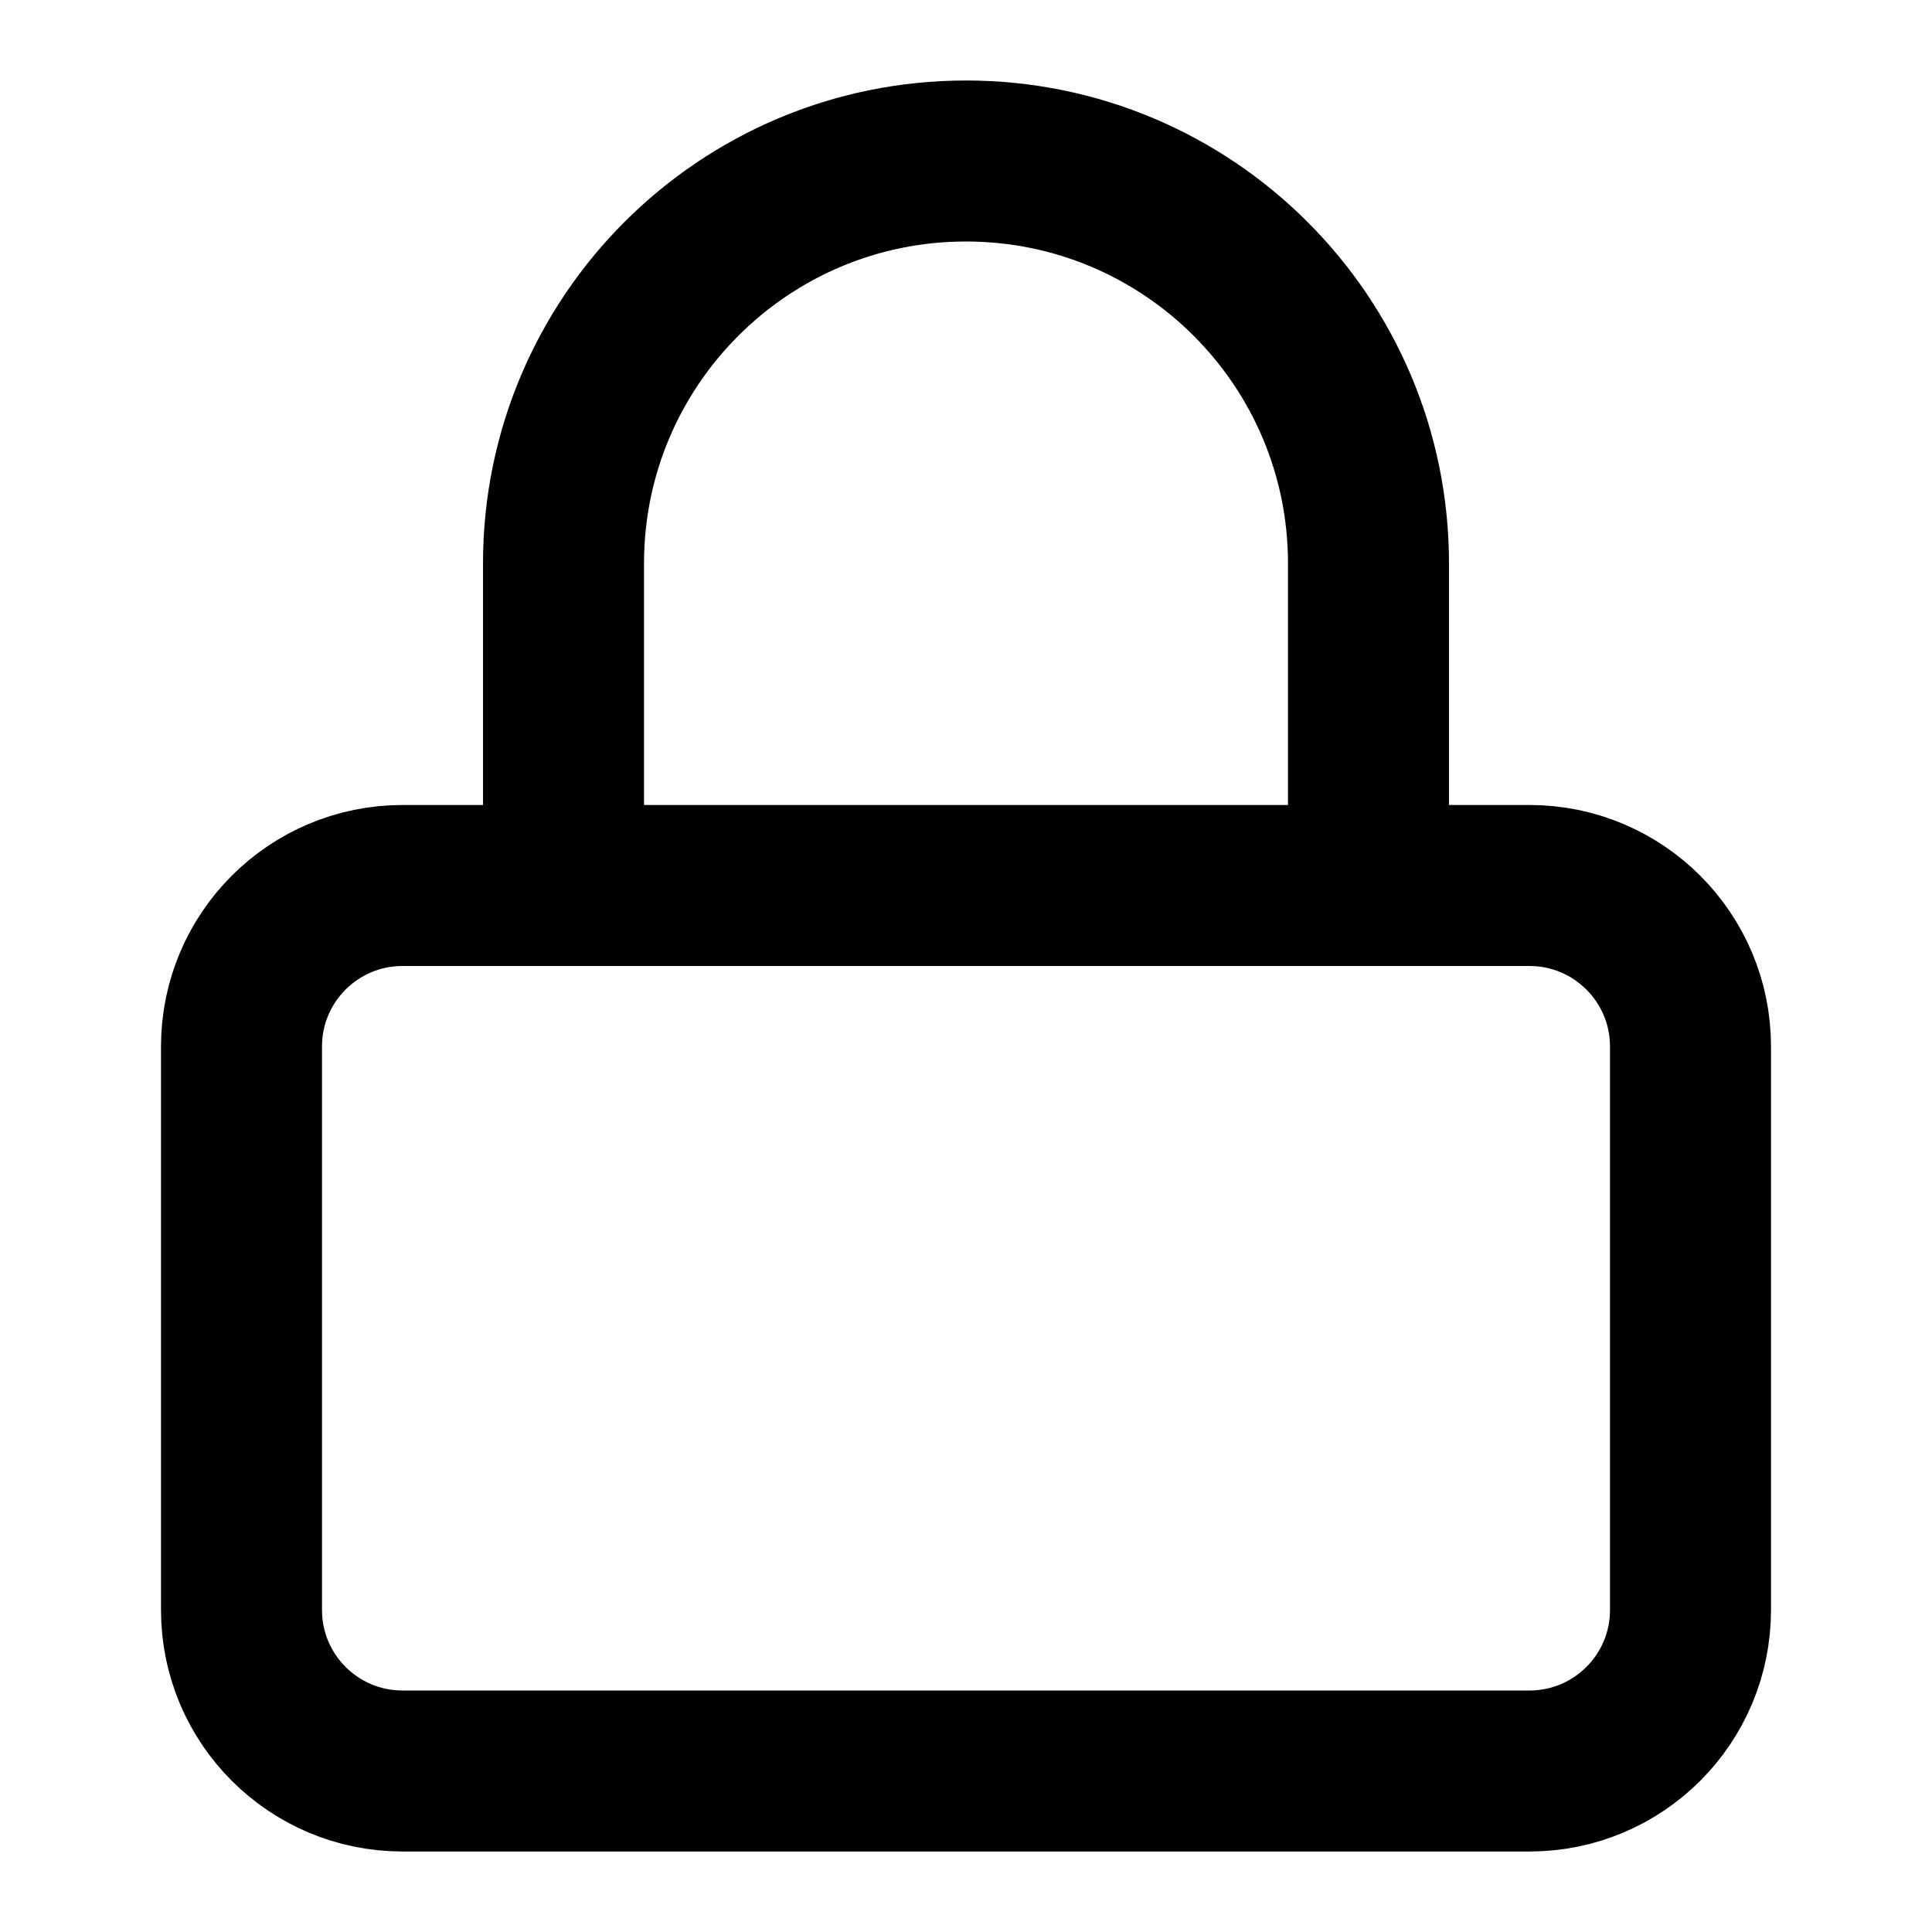
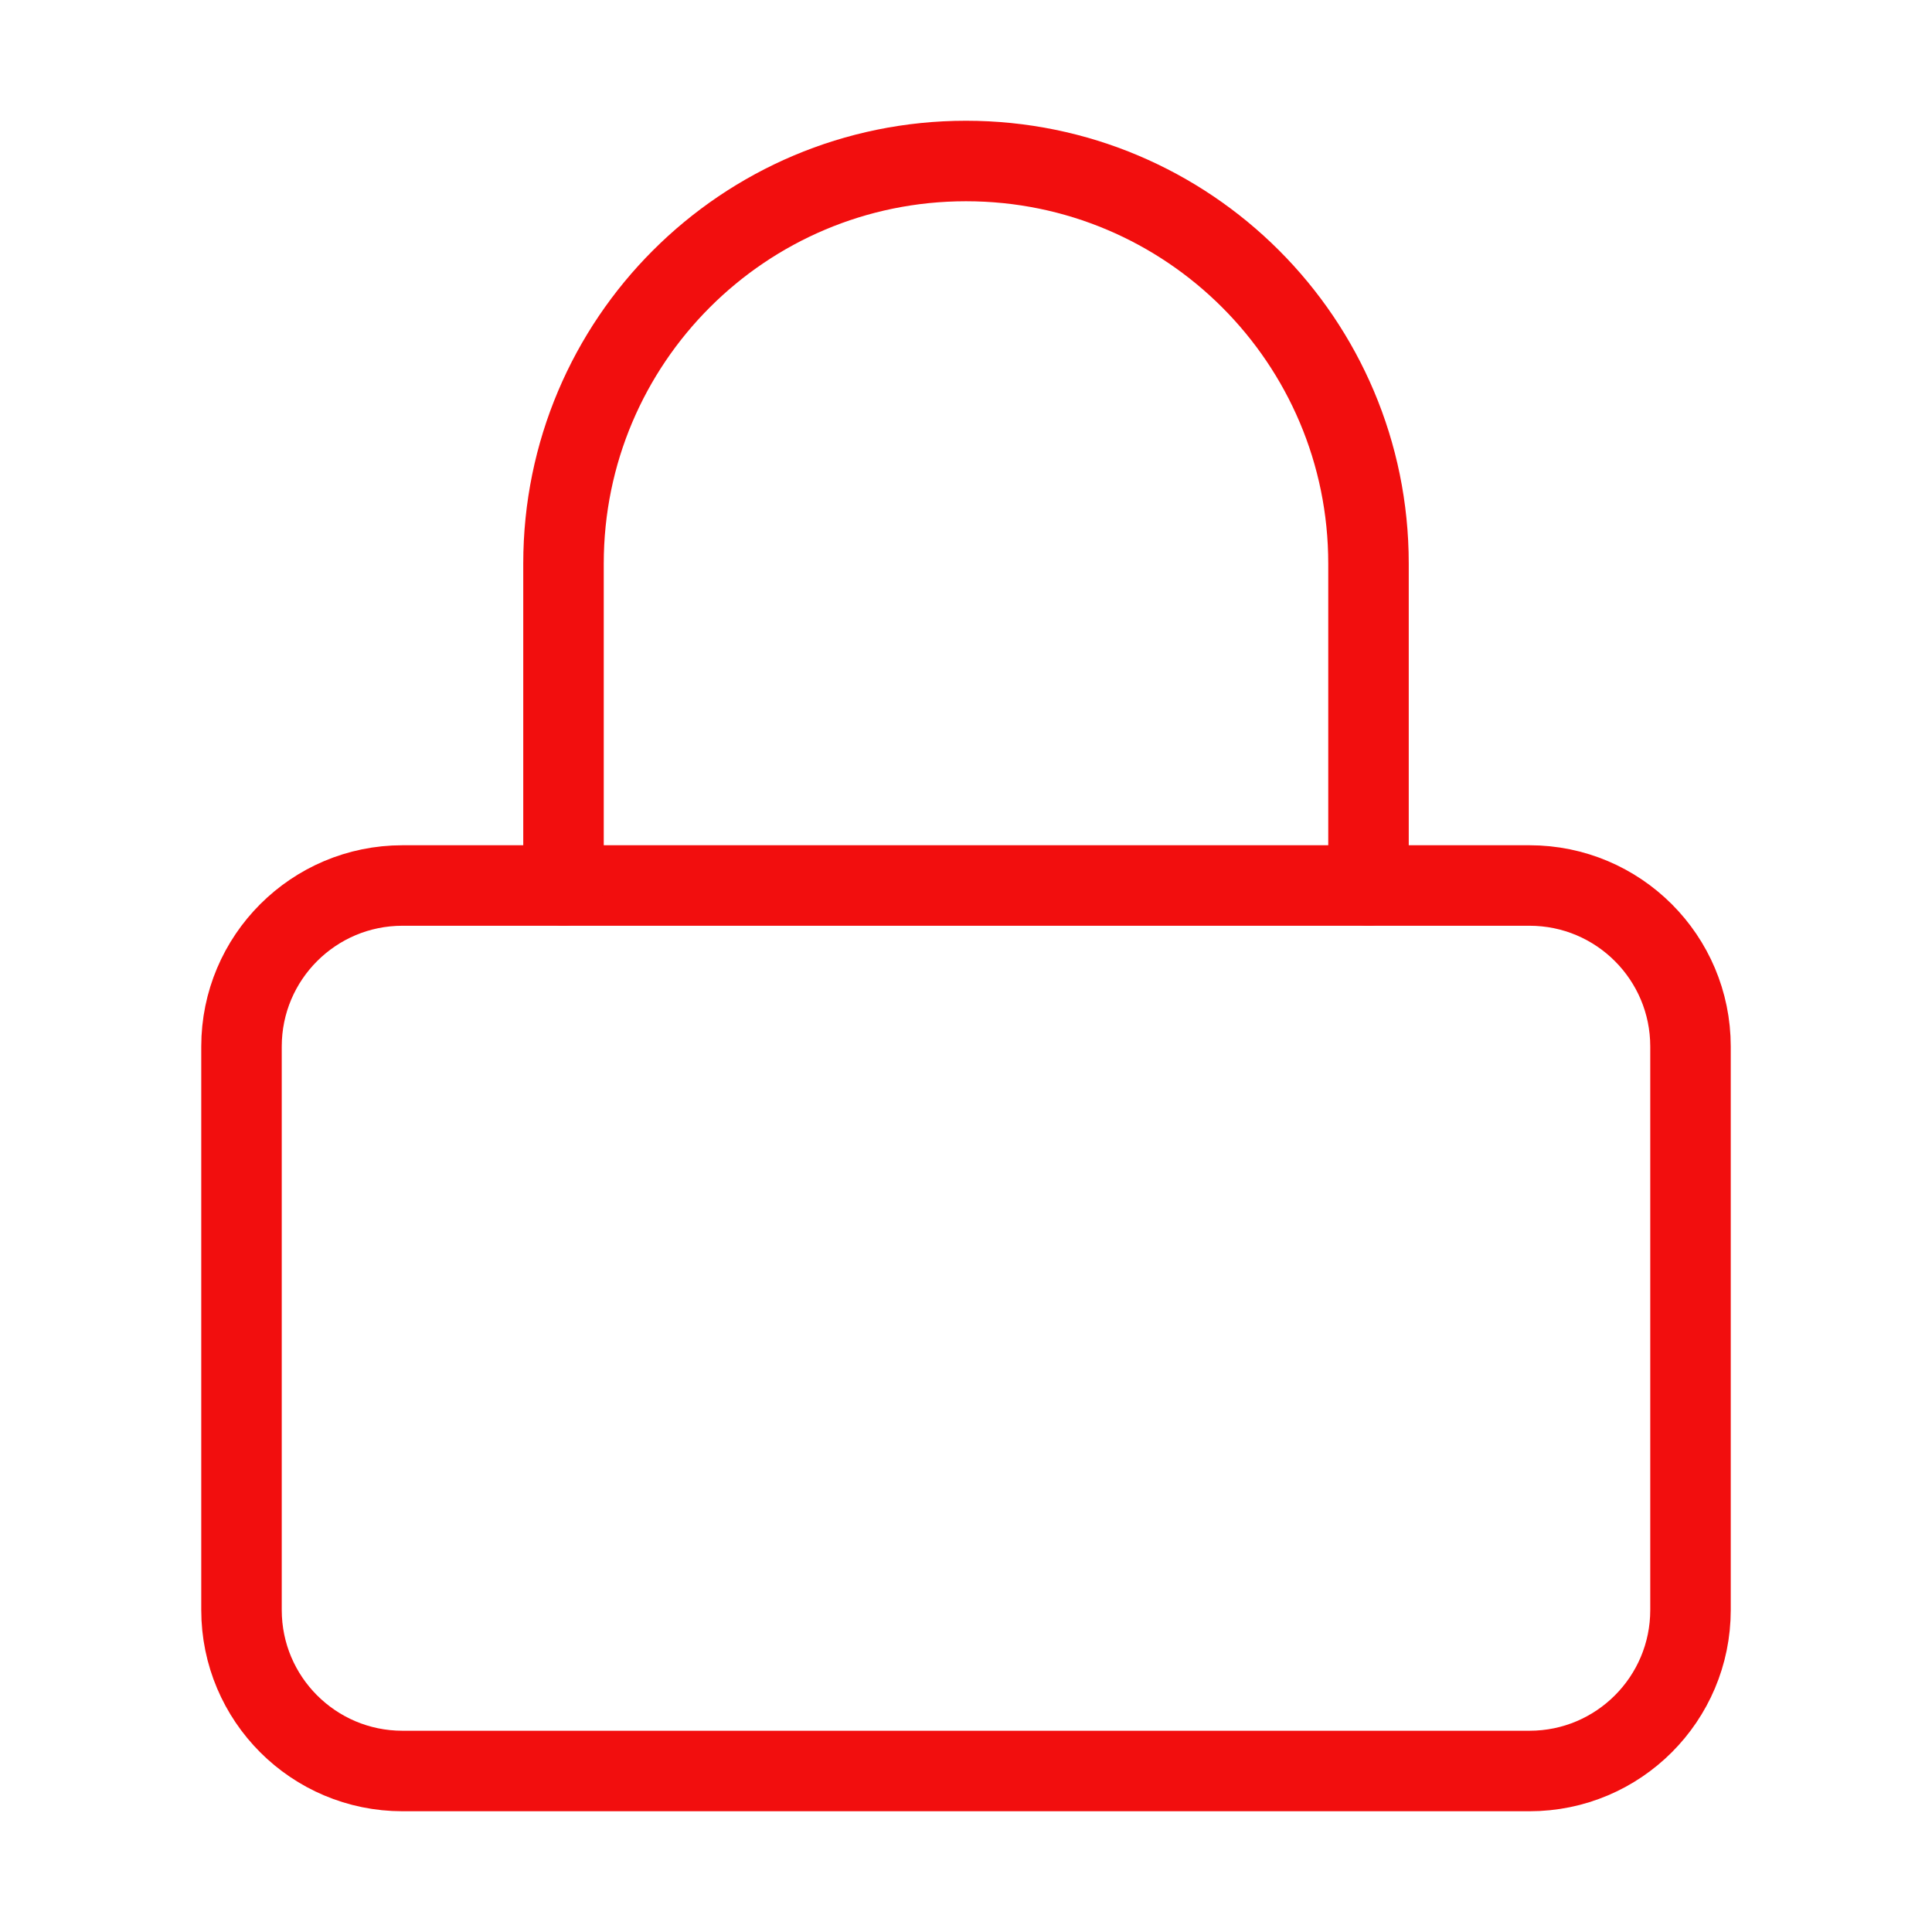
- <svg xmlns="http://www.w3.org/2000/svg" width="24" height="24" viewBox="0 0 24 24" fill="none" stroke="currentColor" stroke-width="2" stroke-linecap="round" stroke-linejoin="round" class="feather feather-lock">
+ <svg xmlns="http://www.w3.org/2000/svg" width="24" height="24" viewBox="0 0 24 24" fill="none" stroke="#f20e0e" stroke-width="1" stroke-linecap="round" stroke-linejoin="round" class="feather feather-lock">
  <rect x="3" y="11" width="18" height="11" rx="2" ry="2" />
  <path d="M7 11V7a5 5 0 0 1 10 0v4" />
</svg>
